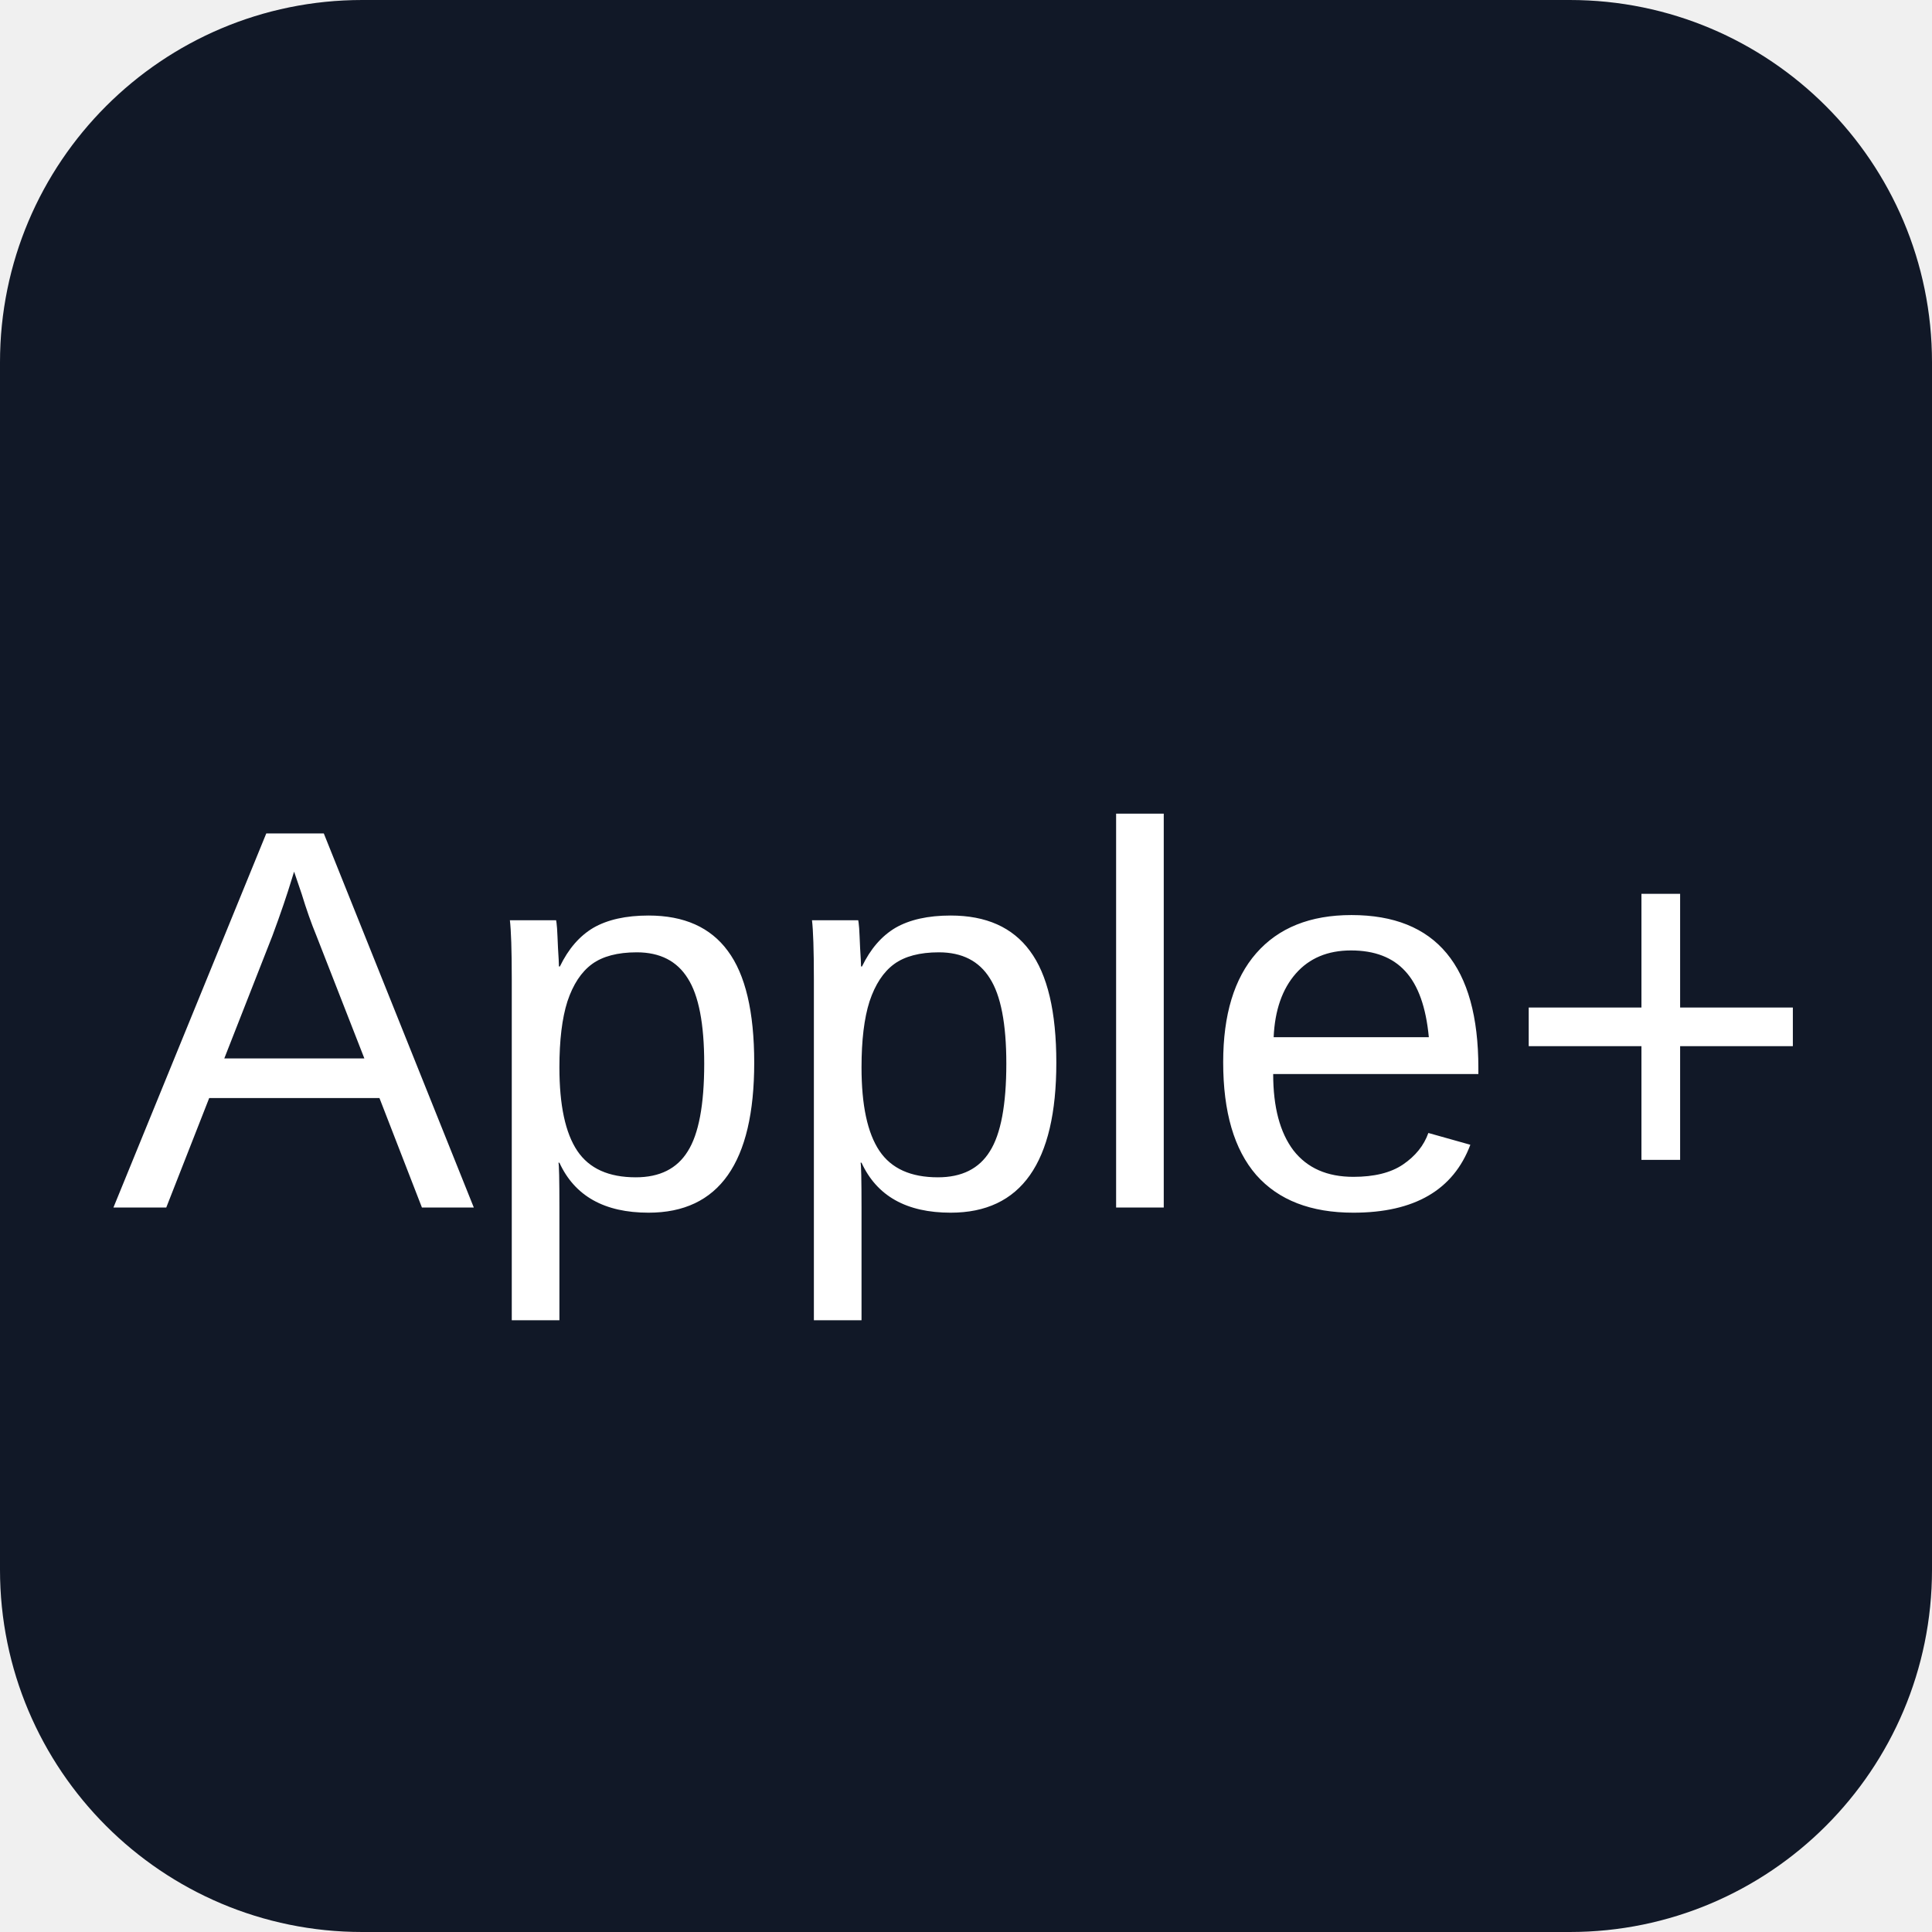
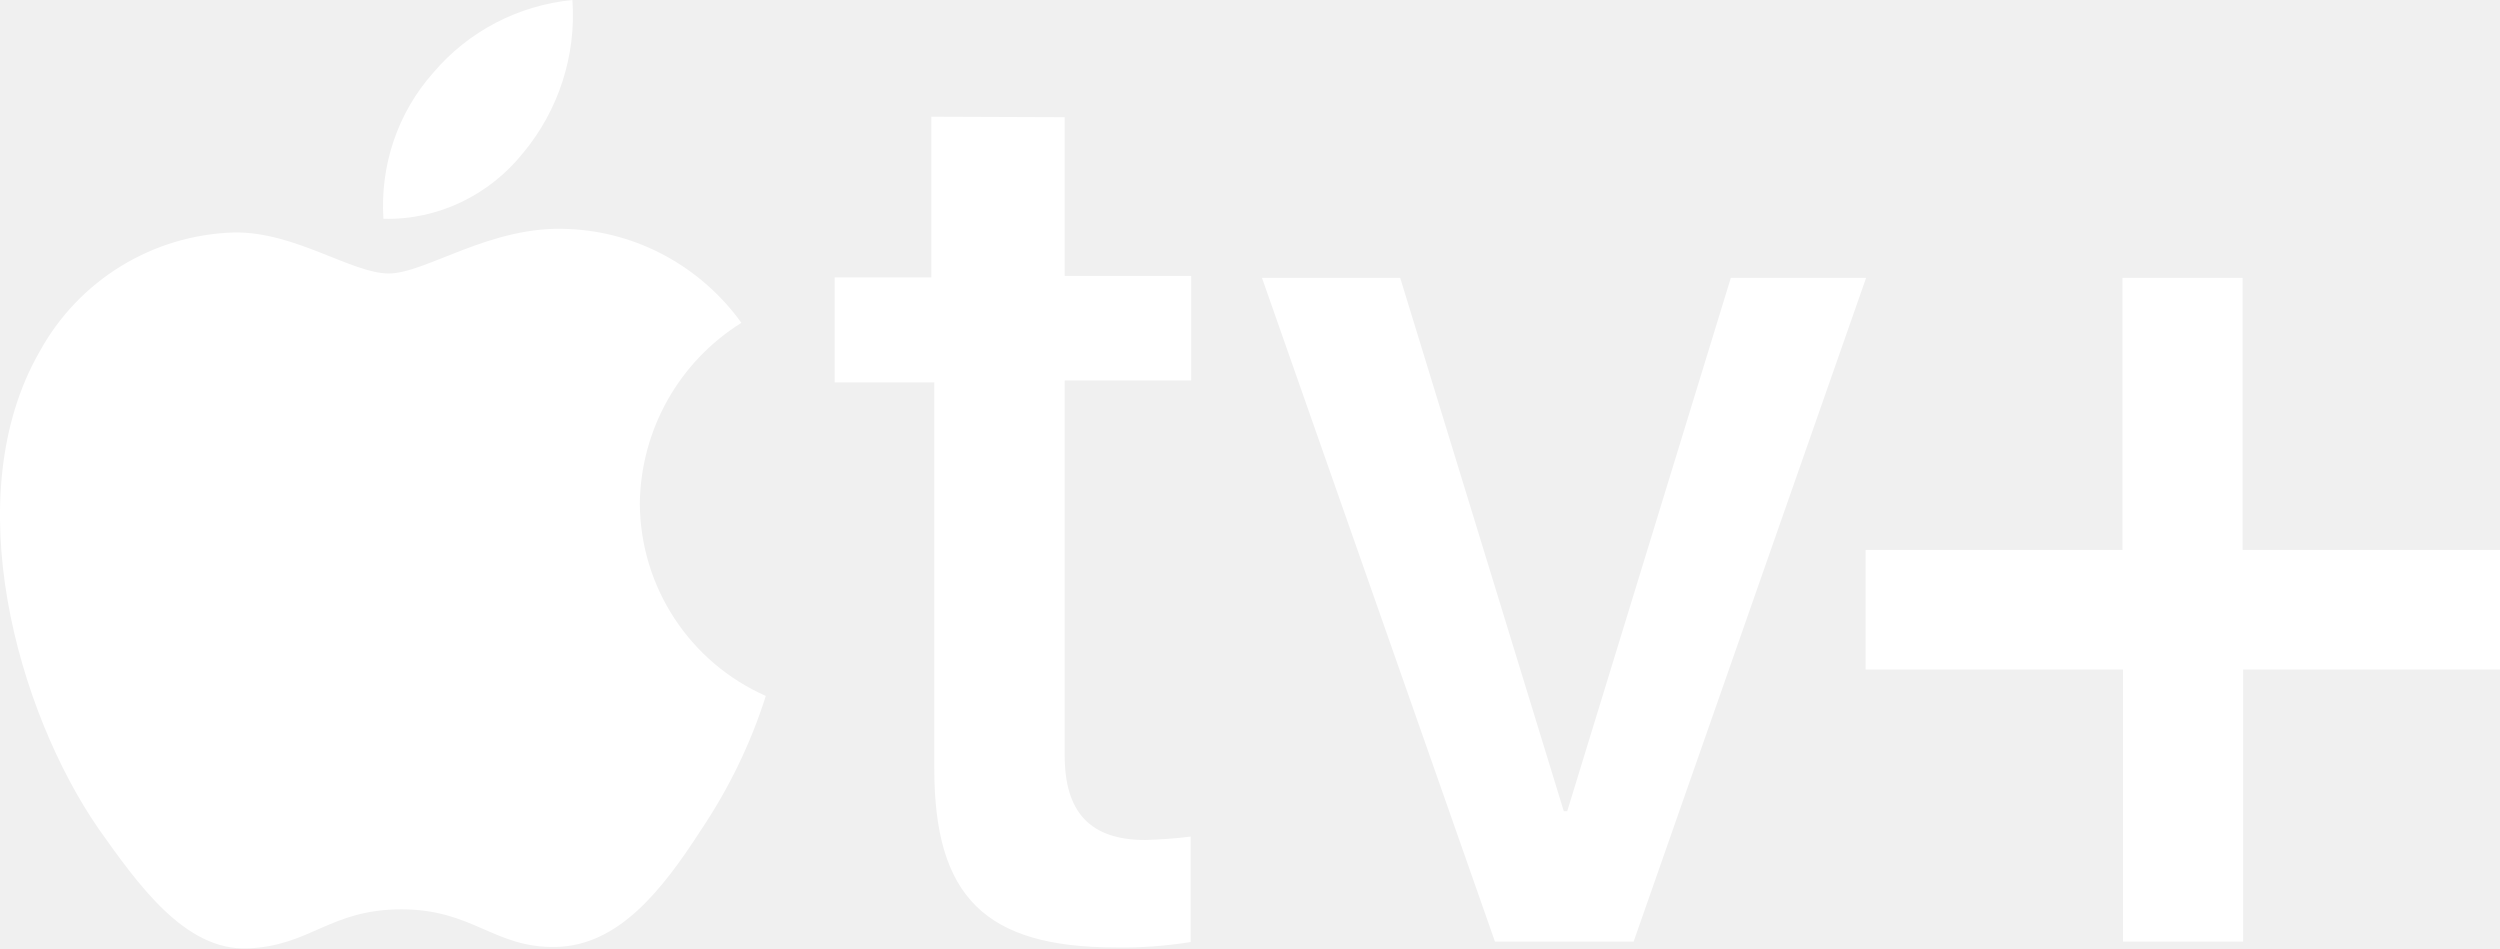
- <svg xmlns="http://www.w3.org/2000/svg" viewBox="0 0 64 64" role="img" aria-label="Apple TV+">
-   <rect width="64" height="64" rx="12" fill="#111827" />
-   <text x="32" y="40" text-anchor="middle" font-size="18" font-family="Arial, sans-serif" fill="#ffffff">Apple+</text>
+ <svg xmlns="http://www.w3.org/2000/svg" xml:space="preserve" viewBox="0.09 158.8 511.91 194.21">
+   <path fill="#fff" d="M107.3 190c7.2-8.7 10.8-19.9 10-31.2-11.1 1.1-21.3 6.4-28.5 14.9-7.3 8.2-10.9 19-10.2 29.9 11.1.3 21.7-4.8 28.7-13.6m9.3 15.7c-15.9-.9-29.3 9.1-36.9 9.1s-19.2-8.6-31.7-8.4c-16.7.5-31.8 9.8-39.8 24.4-17 29.6-4.5 73.6 12 97.6 8.1 11.4 17.7 25.1 30.6 24.6s16.8-8 31.5-8 19 8 31.7 7.7 21.6-11.5 29.6-23.9c5.7-8.5 10.2-17.7 13.3-27.5-15.6-6.9-25.7-22.3-25.8-39.4.2-15.1 8-29 20.8-37-8.2-11.4-21.2-18.6-35.3-19.2m101.5-22.9v32.5H244v21.4h-25.9v76.8c0 11.5 5.1 17.3 16.5 17.3 3.1-.1 6.2-.3 9.3-.7v21.6c-5.1.8-10.2 1.2-15.3 1.1-26.8 0-37.2-10.4-37.2-36.6v-79.1H171v-21.5h19.8v-32.9zm116.5 168.8h-28.4l-47.7-135.9h28.3l33.5 109.2h.7l33.5-109.2h27.7zm124.8 0h-24.6v-55.7h-52.7v-24.5h52.6v-55.7h24.6v55.7H512v24.5h-52.6z" />
</svg>
